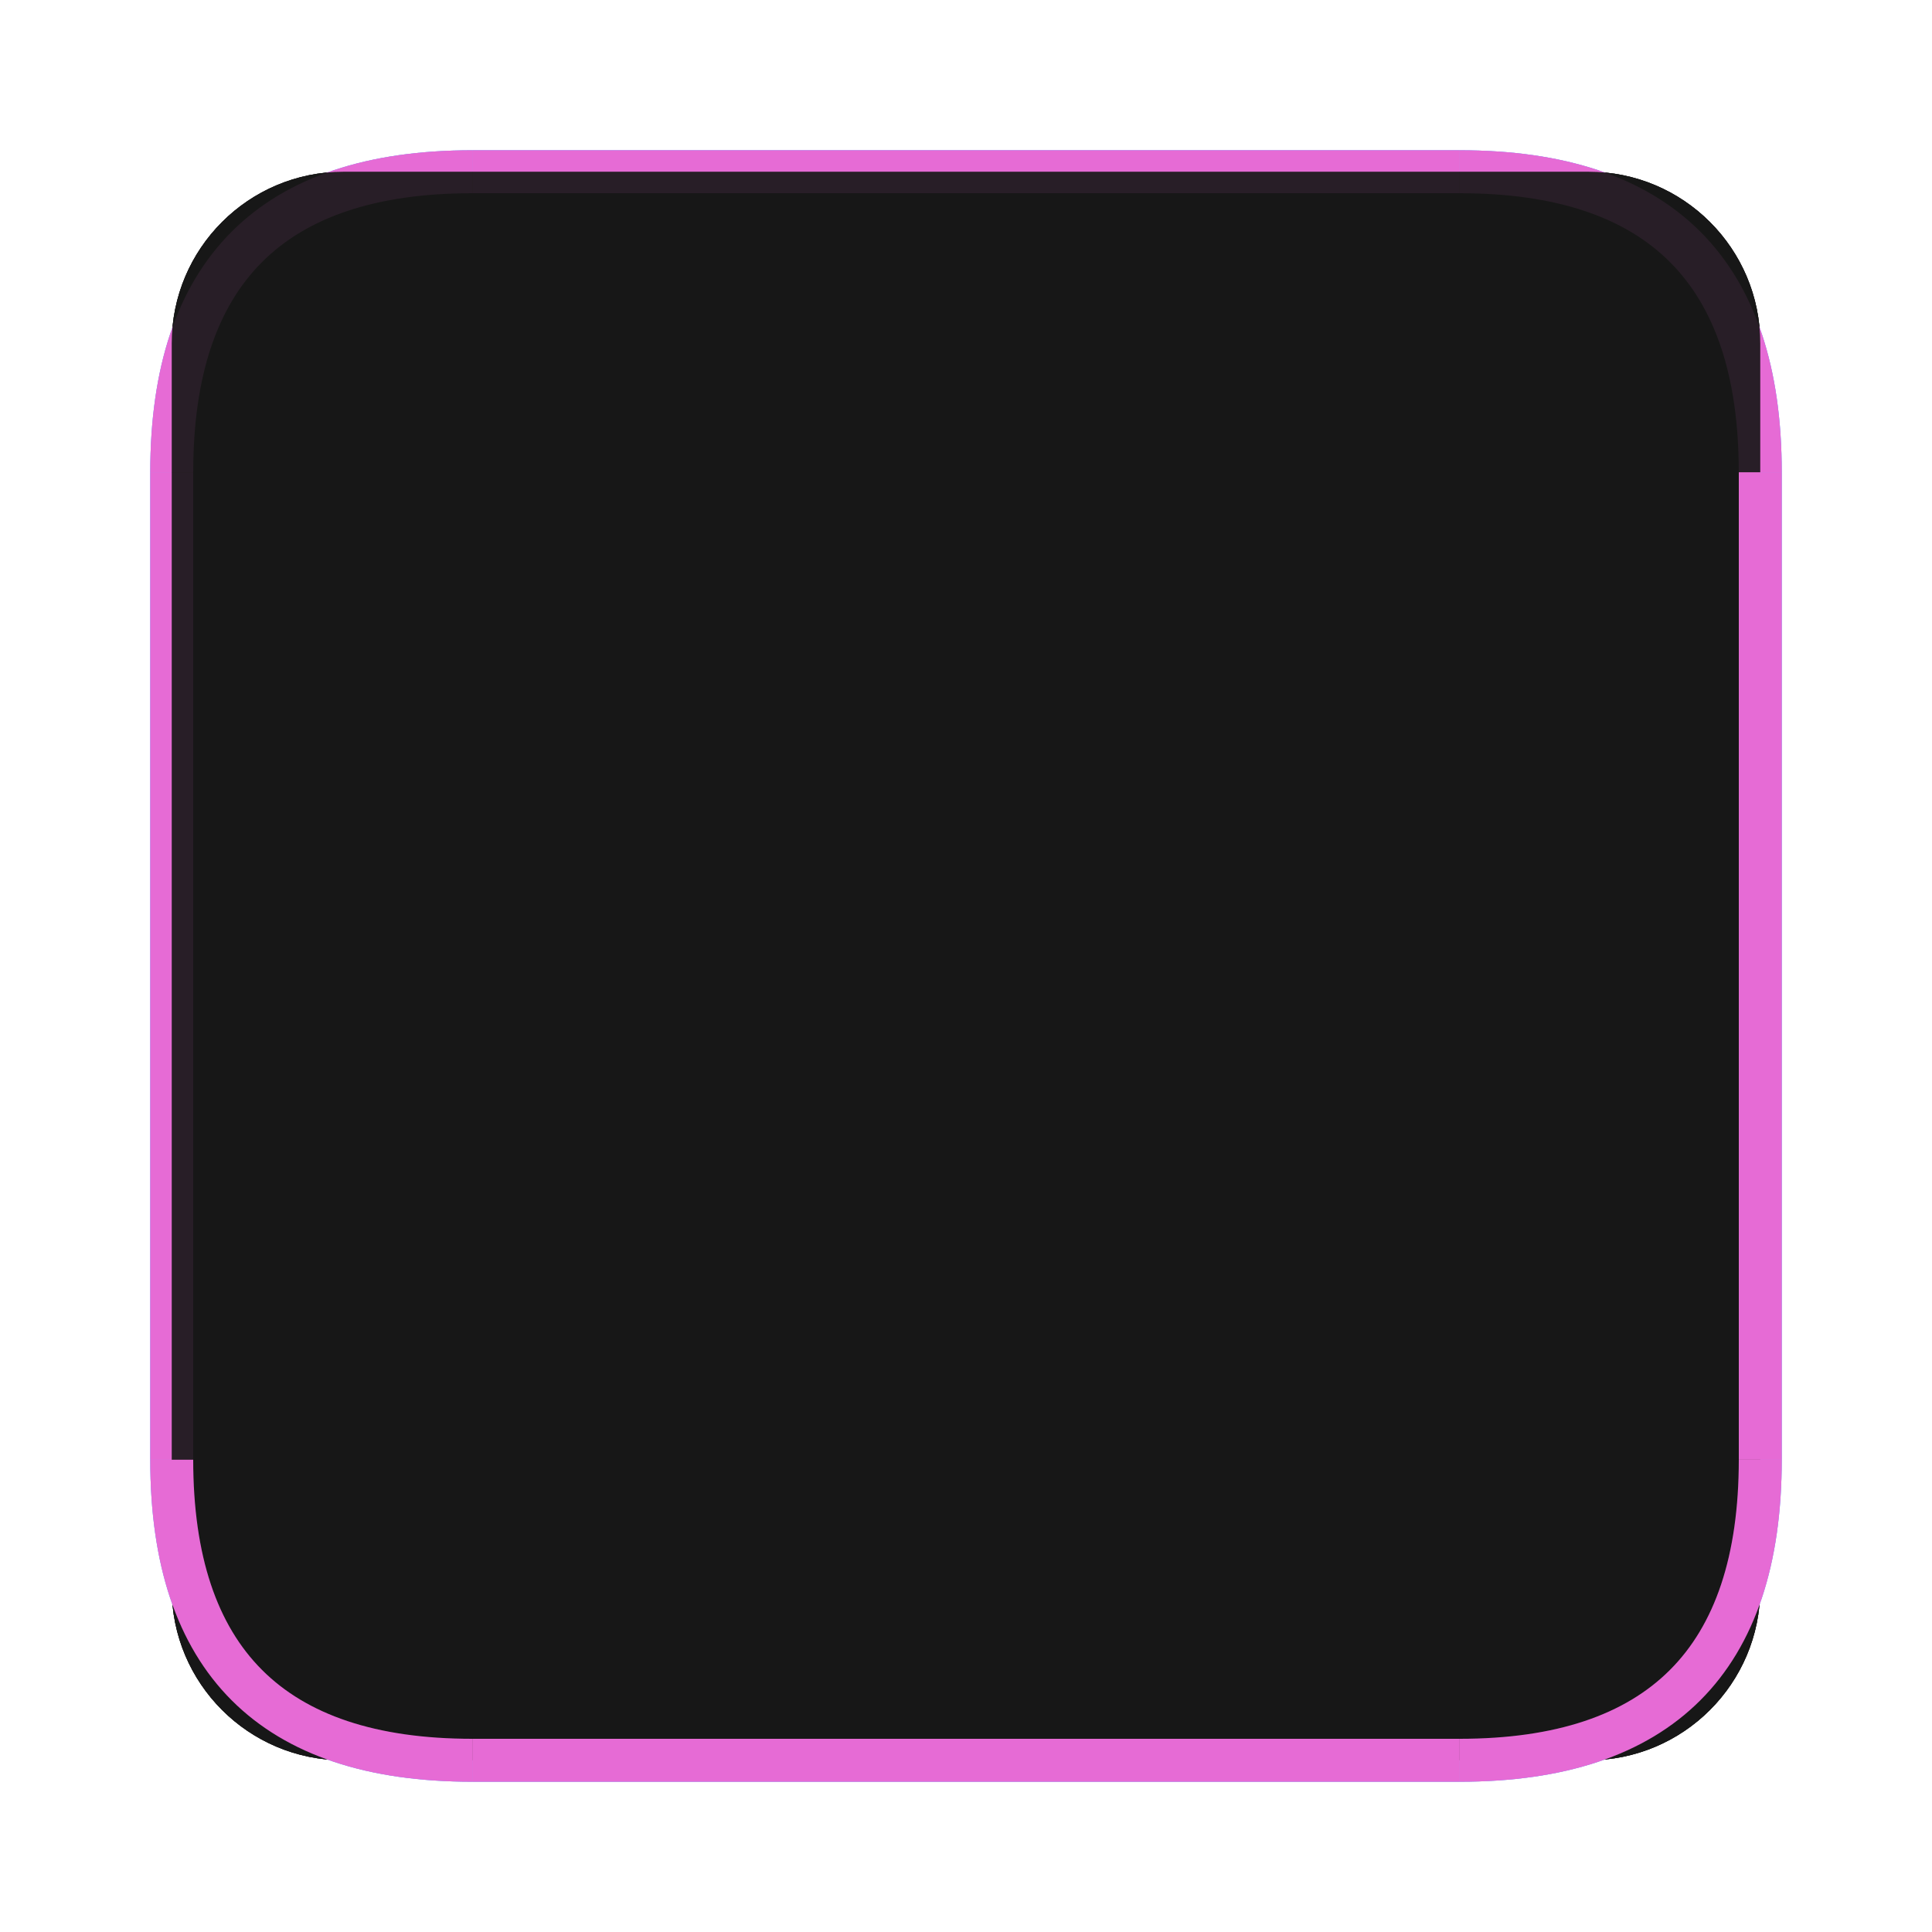
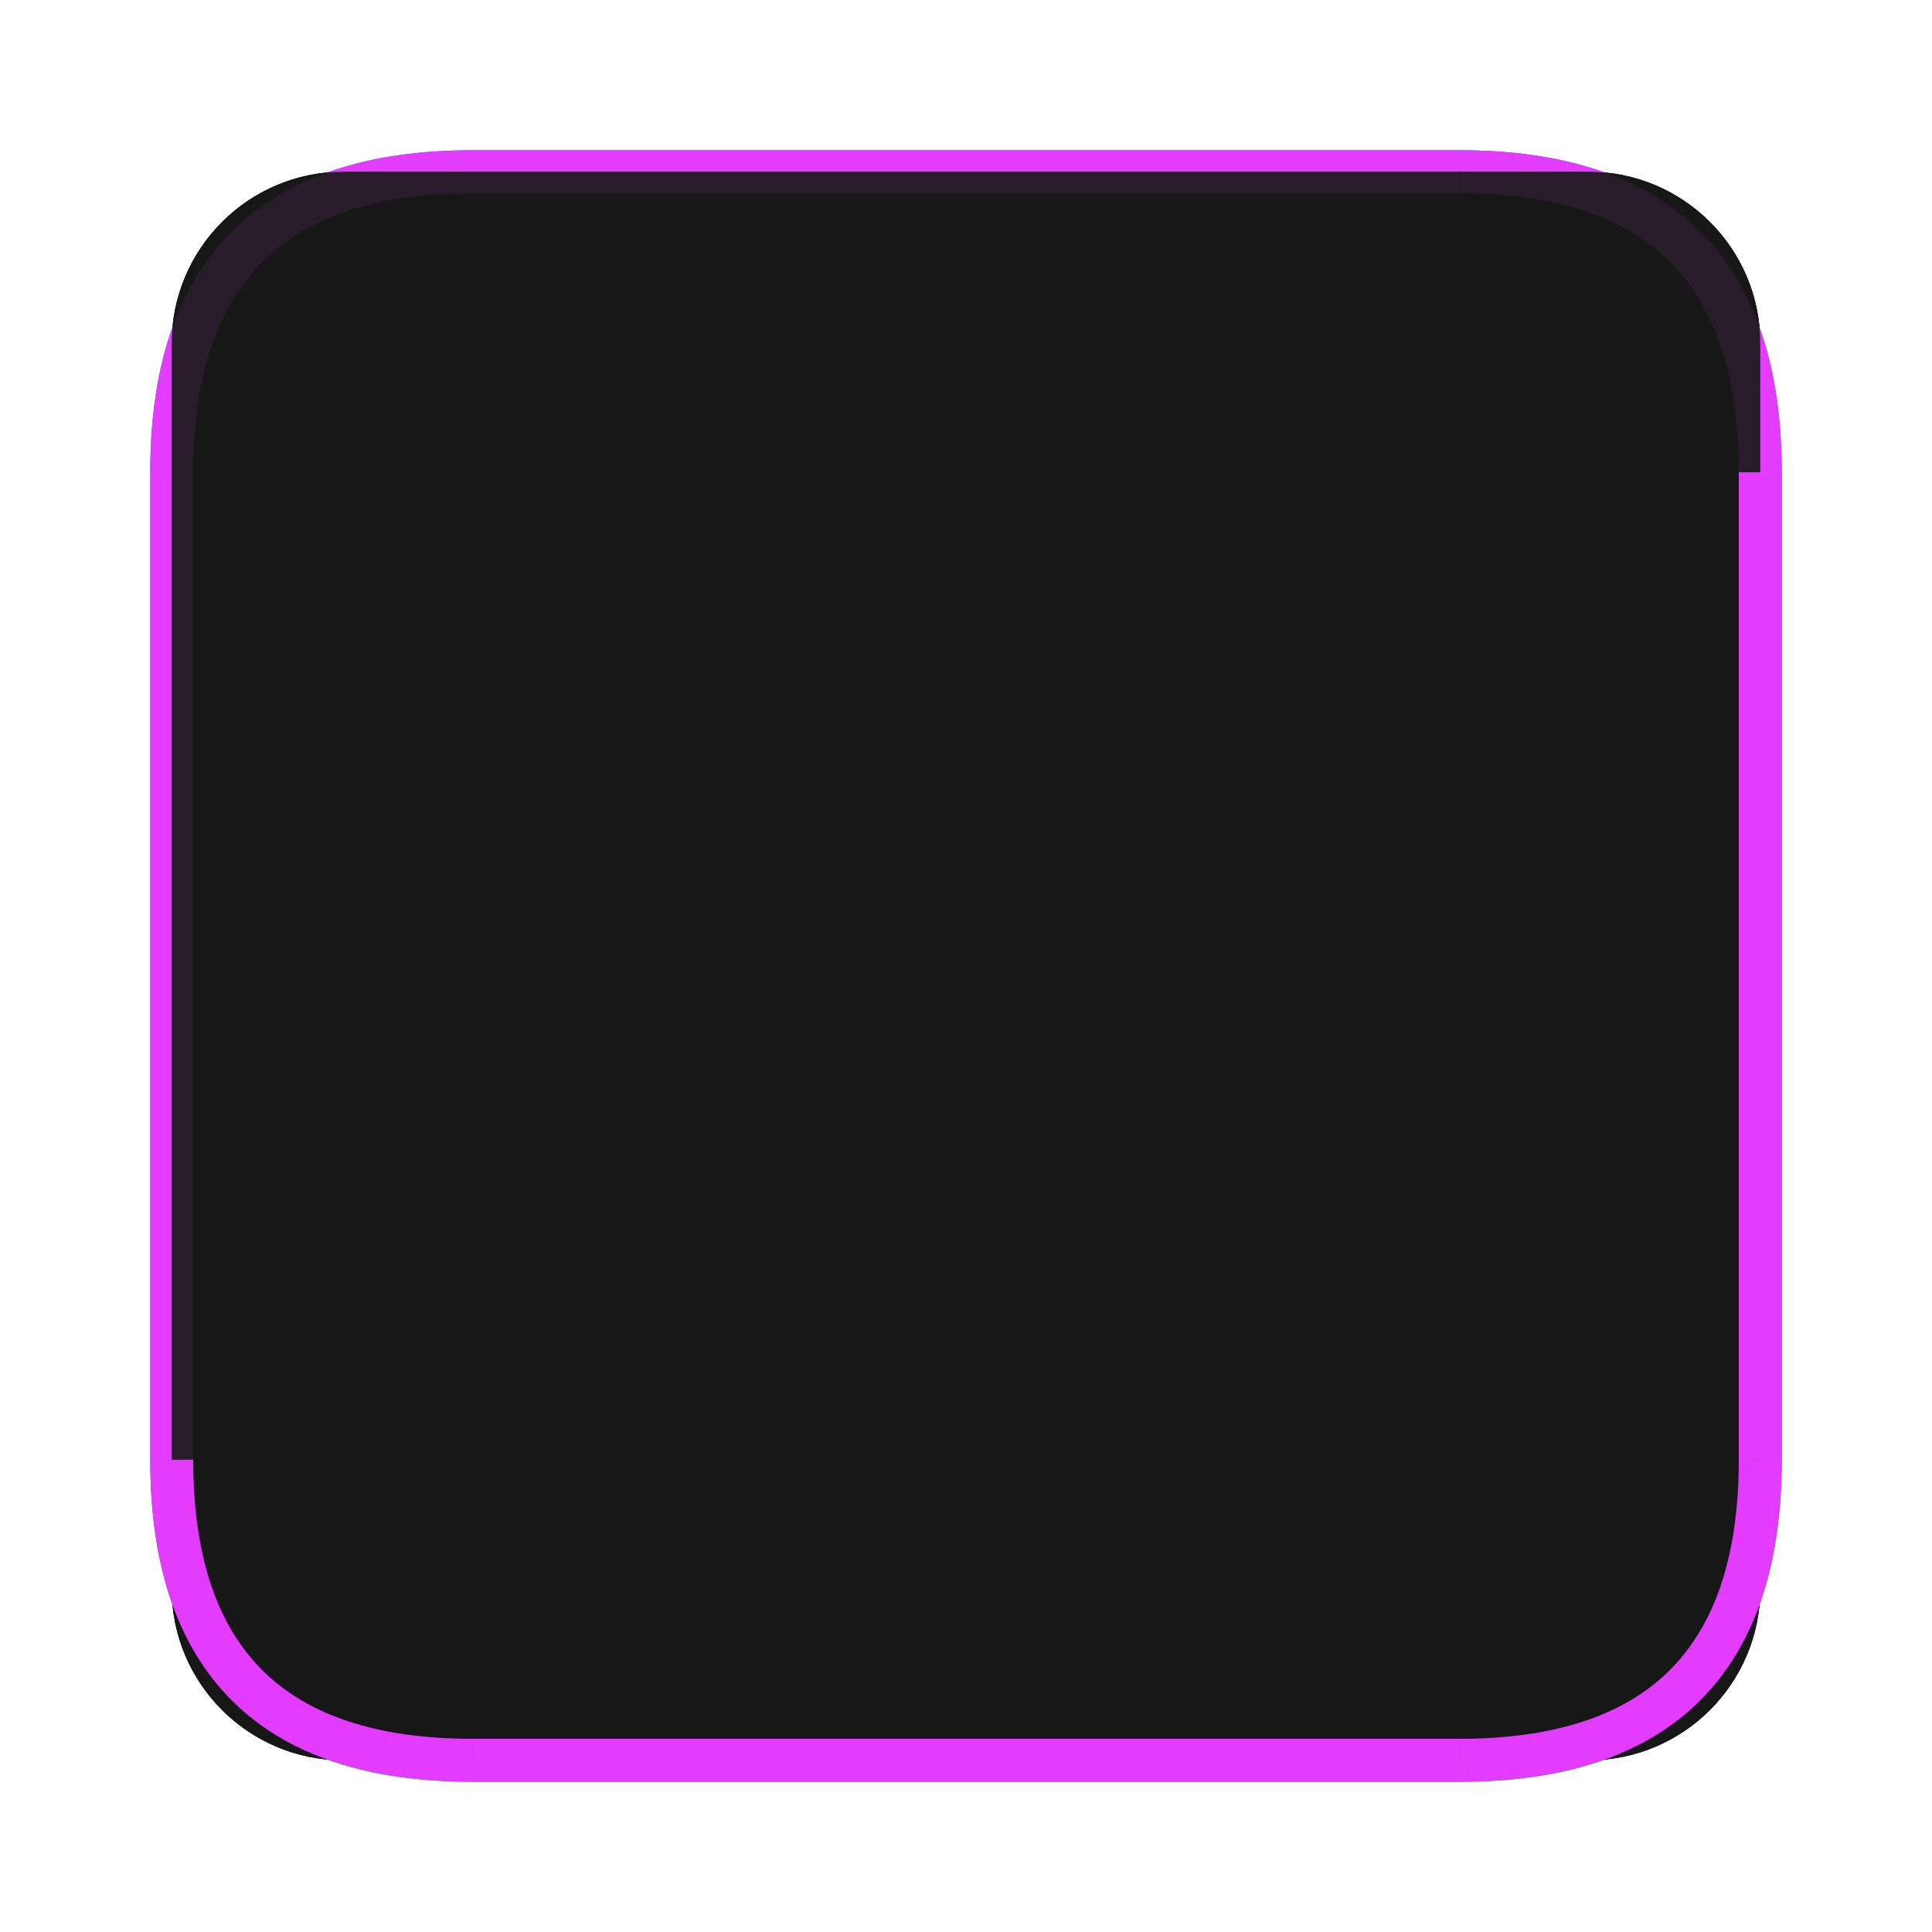
<svg xmlns="http://www.w3.org/2000/svg" width="90" height="90" viewBox="0 0 90 90">
  <g id="base-topleft">
-     <path d="M8 22 Q8 8 22 8" fill="none" stroke="#67DFF8" stroke-width="2" />
+     <path d="M8 22 Q8 8 22 8" fill="none" stroke="#00D9FF" stroke-width="2" />
  </g>
  <g id="base-top">
-     <path d="M22 8 H68" fill="none" stroke="#67DFF8" stroke-width="2" />
+     <path d="M22 8 H68" fill="none" stroke="#00D9FF" stroke-width="2" />
  </g>
  <g id="base-topright">
-     <path d="M68 8 Q82 8 82 22" fill="none" stroke="#67DFF8" stroke-width="2" />
+     <path d="M68 8 Q82 8 82 22" fill="none" stroke="#00D9FF" stroke-width="2" />
  </g>
  <g id="base-left">
-     <path d="M8 22 V68" fill="none" stroke="#67DFF8" stroke-width="2" />
+     <path d="M8 22 V68" fill="none" stroke="#00D9FF" stroke-width="2" />
  </g>
  <g id="base-center">
    <rect x="8" y="8" width="74" height="74" rx="8" fill="#111111" fill-opacity=".92" />
  </g>
  <g id="base-right">
-     <path d="M82 22 V68" fill="none" stroke="#67DFF8" stroke-width="2" />
+     <path d="M82 22 V68" fill="none" stroke="#00D9FF" stroke-width="2" />
  </g>
  <g id="base-bottomleft">
-     <path d="M8 68 Q8 82 22 82" fill="none" stroke="#67DFF8" stroke-width="2" />
+     <path d="M8 68 Q8 82 22 82" fill="none" stroke="#00D9FF" stroke-width="2" />
  </g>
  <g id="base-bottom">
-     <path d="M22 82 H68" fill="none" stroke="#67DFF8" stroke-width="2" />
+     <path d="M22 82 H68" fill="none" stroke="#00D9FF" stroke-width="2" />
  </g>
  <g id="base-bottomright">
-     <path d="M68 82 Q82 82 82 68" fill="none" stroke="#67DFF8" stroke-width="2" />
+     <path d="M68 82 Q82 82 82 68" fill="none" stroke="#00D9FF" stroke-width="2" />
  </g>
  <g id="hover-topleft">
-     <path d="M8 22 Q8 8 22 8" fill="none" stroke="#A28CFF" stroke-width="2" />
+     <path d="M8 22 Q8 8 22 8" fill="none" stroke="#777777" stroke-width="2" />
  </g>
  <g id="hover-top">
-     <path d="M22 8 H68" fill="none" stroke="#A28CFF" stroke-width="2" />
+     <path d="M22 8 H68" fill="none" stroke="#777777" stroke-width="2" />
  </g>
  <g id="hover-topright">
-     <path d="M68 8 Q82 8 82 22" fill="none" stroke="#A28CFF" stroke-width="2" />
+     <path d="M68 8 Q82 8 82 22" fill="none" stroke="#777777" stroke-width="2" />
  </g>
  <g id="hover-left">
-     <path d="M8 22 V68" fill="none" stroke="#A28CFF" stroke-width="2" />
+     <path d="M8 22 V68" fill="none" stroke="#777777" stroke-width="2" />
  </g>
  <g id="hover-center">
    <rect x="8" y="8" width="74" height="74" rx="8" fill="#111111" fill-opacity=".92" />
  </g>
  <g id="hover-right">
-     <path d="M82 22 V68" fill="none" stroke="#A28CFF" stroke-width="2" />
+     <path d="M82 22 V68" fill="none" stroke="#777777" stroke-width="2" />
  </g>
  <g id="hover-bottomleft">
-     <path d="M8 68 Q8 82 22 82" fill="none" stroke="#A28CFF" stroke-width="2" />
+     <path d="M8 68 Q8 82 22 82" fill="none" stroke="#777777" stroke-width="2" />
  </g>
  <g id="hover-bottom">
-     <path d="M22 82 H68" fill="none" stroke="#A28CFF" stroke-width="2" />
+     <path d="M22 82 H68" fill="none" stroke="#777777" stroke-width="2" />
  </g>
  <g id="hover-bottomright">
-     <path d="M68 82 Q82 82 82 68" fill="none" stroke="#A28CFF" stroke-width="2" />
+     <path d="M68 82 Q82 82 82 68" fill="none" stroke="#777777" stroke-width="2" />
  </g>
  <g id="focus-topleft">
-     <path d="M8 22 Q8 8 22 8" fill="none" stroke="#E66BD5" stroke-width="2" />
+     <path d="M8 22 Q8 8 22 8" fill="none" stroke="#E33BFF" stroke-width="2" />
  </g>
  <g id="focus-top">
-     <path d="M22 8 H68" fill="none" stroke="#E66BD5" stroke-width="2" />
+     <path d="M22 8 H68" fill="none" stroke="#E33BFF" stroke-width="2" />
  </g>
  <g id="focus-topright">
-     <path d="M68 8 Q82 8 82 22" fill="none" stroke="#E66BD5" stroke-width="2" />
+     <path d="M68 8 Q82 8 82 22" fill="none" stroke="#E33BFF" stroke-width="2" />
  </g>
  <g id="focus-left">
-     <path d="M8 22 V68" fill="none" stroke="#E66BD5" stroke-width="2" />
+     <path d="M8 22 V68" fill="none" stroke="#E33BFF" stroke-width="2" />
  </g>
  <g id="focus-center">
    <rect x="8" y="8" width="74" height="74" rx="8" fill="#181818" fill-opacity=".92" />
  </g>
  <g id="focus-right">
-     <path d="M82 22 V68" fill="none" stroke="#E66BD5" stroke-width="2" />
+     <path d="M82 22 V68" fill="none" stroke="#E33BFF" stroke-width="2" />
  </g>
  <g id="focus-bottomleft">
-     <path d="M8 68 Q8 82 22 82" fill="none" stroke="#E66BD5" stroke-width="2" />
+     <path d="M8 68 Q8 82 22 82" fill="none" stroke="#E33BFF" stroke-width="2" />
  </g>
  <g id="focus-bottom">
-     <path d="M22 82 H68" fill="none" stroke="#E66BD5" stroke-width="2" />
+     <path d="M22 82 H68" fill="none" stroke="#E33BFF" stroke-width="2" />
  </g>
  <g id="focus-bottomright">
-     <path d="M68 82 Q82 82 82 68" fill="none" stroke="#E66BD5" stroke-width="2" />
+     <path d="M68 82 Q82 82 82 68" fill="none" stroke="#E33BFF" stroke-width="2" />
  </g>
  <rect id="base-hint-top-margin" x="0" y="0" width="1" height="8" fill="none" />
  <rect id="base-hint-right-margin" x="82" y="0" width="8" height="1" fill="none" />
  <rect id="base-hint-bottom-margin" x="0" y="82" width="1" height="8" fill="none" />
  <rect id="base-hint-left-margin" x="0" y="0" width="8" height="1" fill="none" />
</svg>
